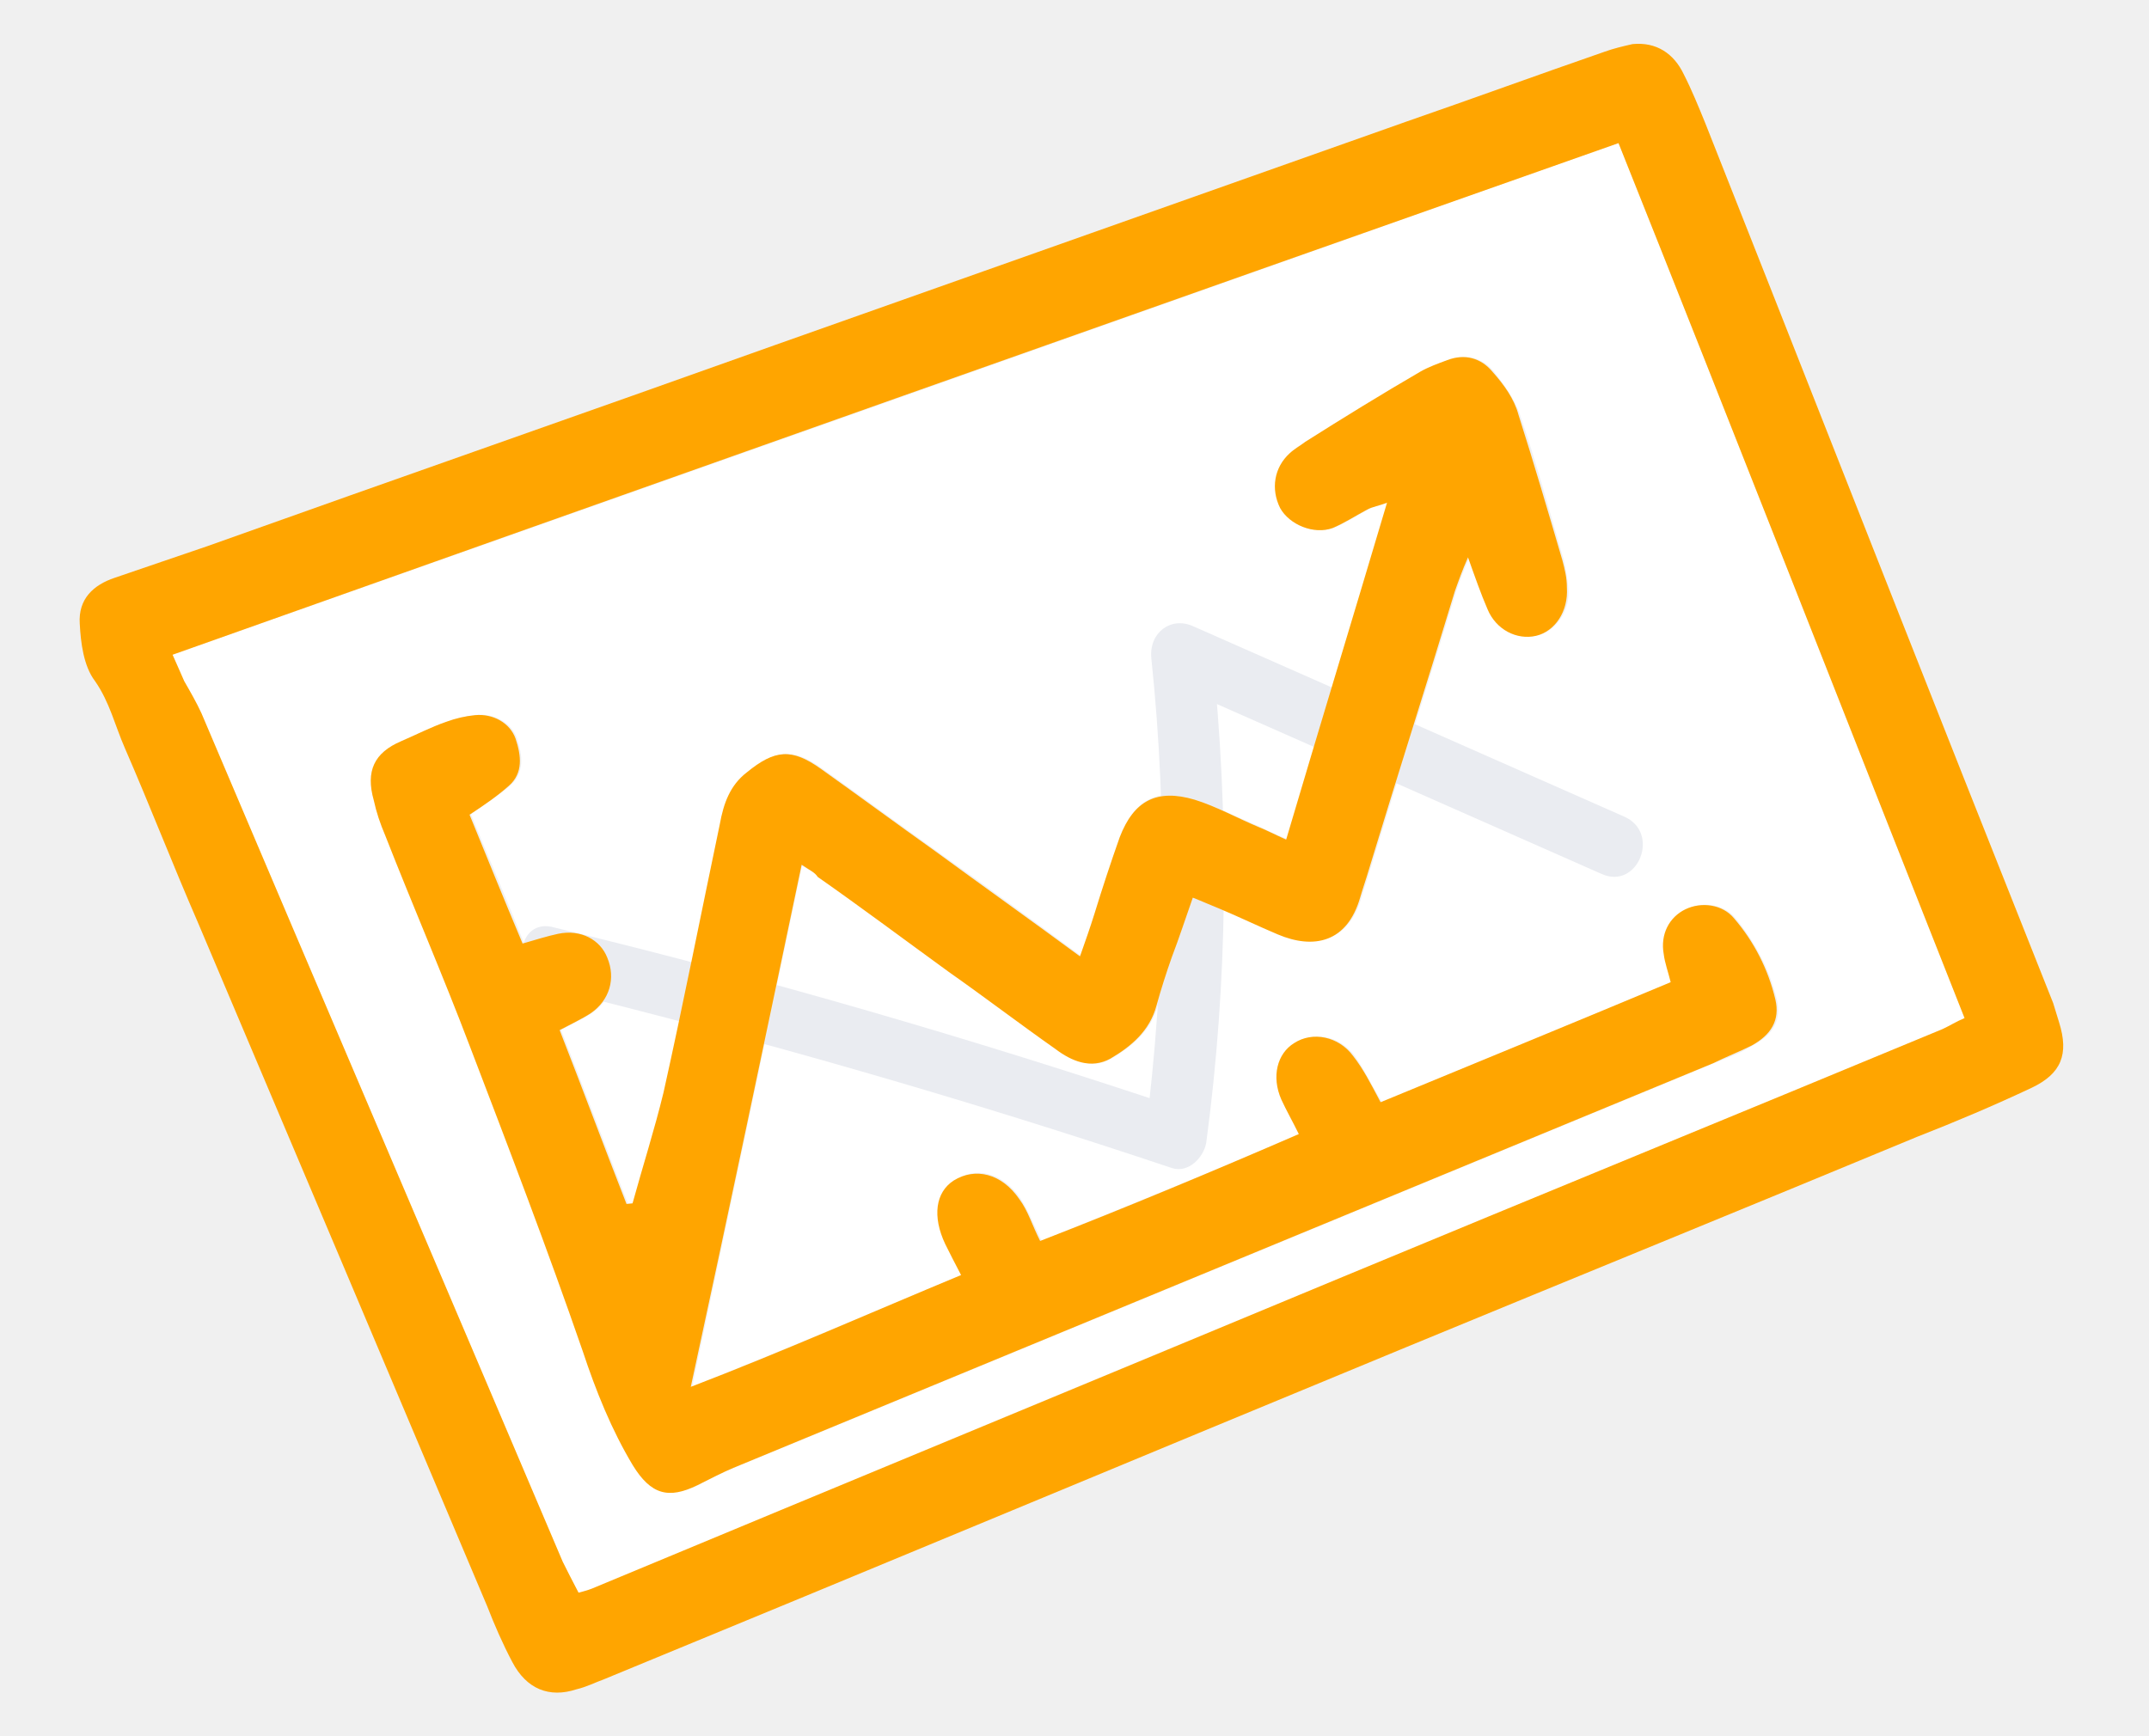
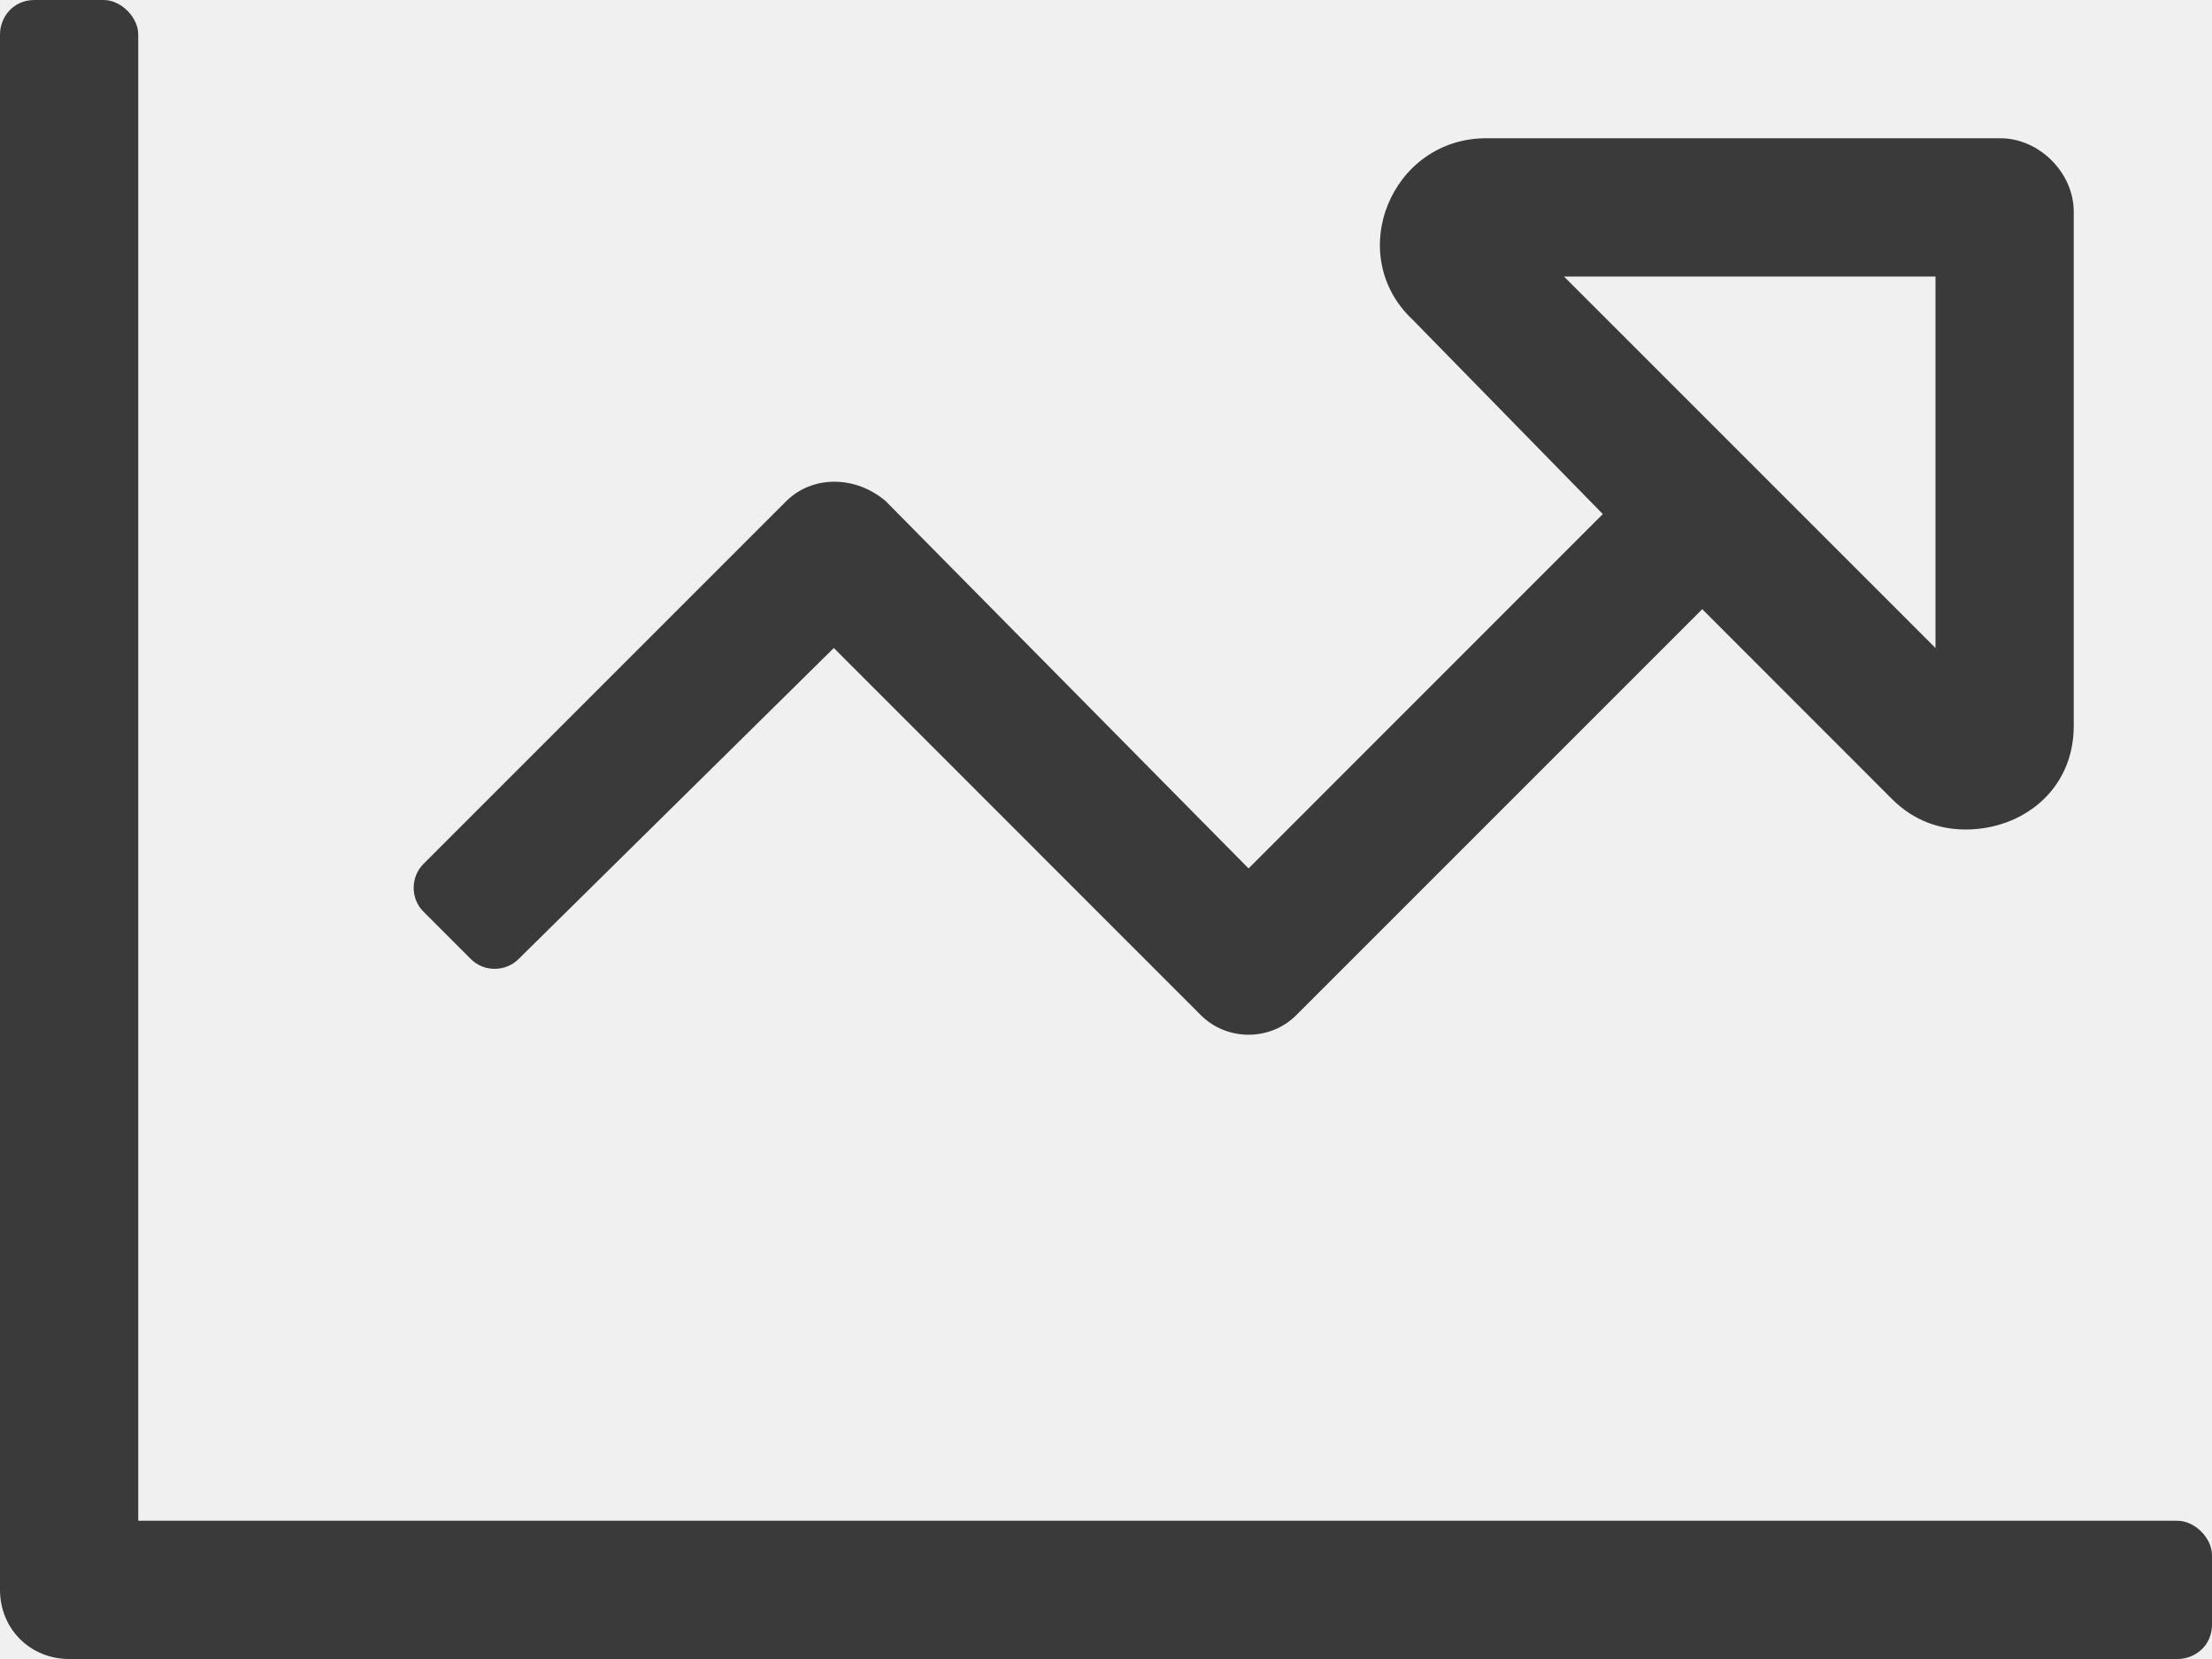
- <svg xmlns="http://www.w3.org/2000/svg" aria-hidden="true" width="130" height="105" viewBox="0 0 130 105" fill="none">
-   <path d="M34.992 96.398C34.612 95.678 34.322 95.1 34.032 94.522C26.774 77.421 19.434 60.252 12.176 43.151C11.877 42.499 11.433 41.86 11.134 41.207C10.935 40.772 10.728 40.262 10.429 39.609C39.667 29.302 68.686 19.017 97.915 8.635C104.933 26.215 111.815 43.883 118.851 61.612C118.439 61.88 118.027 62.148 117.525 62.273C105.334 67.339 93.135 72.33 80.945 77.396C65.929 83.574 50.995 89.82 35.989 96.073C35.778 96.169 35.486 96.198 34.992 96.398ZM48.516 52.387C48.989 52.644 49.308 52.84 49.553 53.043C52.22 54.979 54.813 56.922 57.471 58.783C59.574 60.32 61.758 61.924 63.933 63.454C64.98 64.185 66.082 64.759 67.254 64.037C68.498 63.308 69.643 62.361 70.052 60.805C70.311 59.87 70.635 58.852 70.968 57.91C71.347 56.735 71.799 55.554 72.243 54.297C72.944 54.607 73.409 54.789 73.874 54.971C75.04 55.462 76.216 56.029 77.382 56.52C79.551 57.368 81.579 57.017 82.367 54.286C82.524 53.74 82.746 53.112 82.903 52.566C84.607 46.94 86.392 41.382 88.096 35.756C88.317 35.127 88.539 34.499 88.889 33.706C89.332 34.952 89.592 35.912 90.072 36.85C90.66 38.081 91.917 38.715 92.996 38.457C94.147 38.193 95.029 36.893 94.87 35.544C94.809 35.019 94.738 34.42 94.603 33.902C93.739 30.955 92.949 28 91.939 25.067C91.605 24.115 90.988 23.266 90.379 22.492C89.689 21.65 88.695 21.369 87.635 21.776C87.068 21.984 86.501 22.191 86.016 22.466C83.664 23.835 81.394 25.271 79.051 26.715C78.703 26.901 78.355 27.087 78.098 27.415C77.164 28.265 76.957 29.65 77.528 30.731C78.016 31.744 79.492 32.357 80.699 31.935C81.403 31.638 82.09 31.192 82.785 30.82C83.06 30.641 83.425 30.605 83.992 30.398C81.927 37.348 79.9 43.992 77.89 50.785C77.188 50.475 76.724 50.293 76.25 50.036C74.929 49.484 73.671 48.85 72.359 48.373C70.052 47.614 68.589 48.365 67.821 50.639C67.258 52.134 66.777 53.698 66.296 55.261C66.018 56.047 65.75 56.907 65.417 57.849C62.423 55.642 59.593 53.571 56.69 51.507C54.35 49.842 52.084 48.169 49.745 46.504C47.971 45.239 46.948 45.339 45.262 46.718C44.254 47.575 43.939 48.668 43.633 49.835C42.497 55.254 41.433 60.665 40.223 66.091C39.748 68.336 38.972 70.535 38.351 72.794C38.205 72.809 38.132 72.816 37.986 72.83C36.613 69.326 35.313 65.816 33.94 62.312C34.636 61.94 35.267 61.651 35.816 61.293C36.979 60.497 37.34 59.172 36.825 57.934C36.328 56.846 35.226 56.272 33.846 56.484C33.124 56.631 32.485 56.845 31.699 57.074C30.642 54.373 29.53 51.83 28.491 49.278C29.37 48.585 30.203 48.124 30.872 47.528C31.742 46.76 31.619 45.711 31.276 44.683C30.942 43.73 29.913 43.15 28.817 43.257C28.233 43.315 27.657 43.447 27.09 43.655C26.167 43.973 25.261 44.441 24.347 44.834C22.737 45.599 22.267 46.631 22.698 48.408C22.932 49.143 23.093 49.885 23.392 50.538C25.072 54.77 26.898 58.987 28.514 63.301C30.861 69.438 33.209 75.575 35.337 81.733C36.139 84.156 37.079 86.489 38.366 88.637C39.463 90.424 40.457 90.705 42.277 89.844C42.973 89.472 43.668 89.101 44.445 88.797C64.18 80.638 83.988 72.472 103.722 64.314C104.5 64.01 105.35 63.699 106.036 63.252C107.29 62.598 107.777 61.717 107.481 60.457C107.051 58.68 106.191 57.021 104.983 55.548C104.292 54.706 103.015 54.528 102.036 55.004C101.049 55.404 100.514 56.518 100.729 57.71C100.799 58.309 101.007 58.82 101.15 59.412C95.234 61.89 89.381 64.285 83.601 66.673C82.966 65.674 82.56 64.729 81.943 63.88C81.062 62.678 79.475 62.379 78.376 63.094C77.351 63.801 76.989 65.126 77.595 66.506C77.894 67.159 78.274 67.88 78.654 68.6C73.451 70.856 68.229 72.962 63.008 75.068C62.519 74.055 62.203 73.252 61.749 72.538C60.679 70.976 59.074 70.528 57.774 71.413C56.675 72.128 56.486 73.663 57.265 75.254C57.554 75.832 57.917 76.403 58.224 77.131C52.728 79.415 47.451 81.678 41.873 83.895C44.109 73.365 46.289 62.992 48.516 52.387Z" fill="white" />
-   <path d="M33.142 59.767C45.88 62.896 58.467 66.509 70.915 70.682C71.909 70.981 72.798 70.04 72.966 69.164C74.279 59.424 74.382 49.404 73.319 39.414C72.458 40.041 71.668 40.661 70.818 41.364C79.484 45.181 88.234 49.069 96.9 52.886C99.087 53.858 100.49 50.366 98.23 49.401C89.564 45.584 80.815 41.696 72.148 37.879C70.822 37.298 69.499 38.279 69.648 39.83C70.656 49.434 70.497 59.068 69.295 68.563C69.951 68.034 70.679 67.497 71.346 67.045C58.898 62.872 46.227 59.189 33.572 56.13C31.202 55.409 30.793 59.2 33.142 59.767Z" fill="#EAECF1" />
-   <path d="M98.755 2.668C100.216 2.524 101.263 3.254 101.851 4.484C102.331 5.422 102.746 6.442 103.162 7.462C108.418 20.733 113.592 33.936 118.849 47.207C120.637 51.729 122.416 56.175 124.204 60.696C124.322 61.063 124.447 61.505 124.565 61.873C125.159 63.784 124.707 64.965 122.887 65.826C120.646 66.88 118.324 67.866 115.992 68.777C105.706 73.047 95.411 77.242 85.052 81.519C68.914 88.183 52.785 94.921 36.575 101.592C36.008 101.8 35.45 102.082 34.874 102.214C33.238 102.754 31.844 102.209 30.984 100.551C30.413 99.471 29.907 98.309 29.483 97.214C23.645 83.394 17.807 69.574 11.977 55.829C10.459 52.342 9.077 48.766 7.559 45.279C6.953 43.899 6.639 42.49 5.75 41.214C5.051 40.298 4.884 38.875 4.825 37.744C4.722 36.239 5.656 35.39 6.936 34.961C8.782 34.325 10.701 33.681 12.548 33.045C23.965 28.967 35.464 24.956 46.881 20.878C59.651 16.364 72.348 11.857 85.118 7.343C89.094 5.967 93.061 4.516 97.037 3.14C97.604 2.933 98.18 2.8 98.755 2.668ZM34.999 96.368C35.502 96.243 35.785 96.139 35.995 96.043C51 89.794 65.94 83.627 80.944 77.377C93.132 72.314 105.329 67.326 117.517 62.263C117.937 62.07 118.349 61.803 118.843 61.602C111.798 43.81 104.927 26.228 97.909 8.66C68.676 18.961 39.663 29.241 10.439 39.616C10.738 40.269 10.945 40.779 11.144 41.214C11.516 41.859 11.887 42.504 12.186 43.157C19.443 60.246 26.782 77.403 34.04 94.493C34.329 95.071 34.619 95.648 34.999 96.368Z" fill="orange" />
-   <path d="M48.494 52.322C46.267 62.928 44.087 73.301 41.787 83.915C47.374 81.772 52.642 79.434 58.138 77.15C57.758 76.429 57.468 75.851 57.179 75.273C56.392 73.607 56.589 72.147 57.688 71.432C58.997 70.621 60.593 70.995 61.663 72.557C62.19 73.263 62.442 74.148 62.922 75.087C68.152 73.056 73.365 70.875 78.569 68.619C78.18 67.823 77.808 67.177 77.51 66.525C76.904 65.144 77.257 63.744 78.291 63.112C79.389 62.397 80.977 62.696 81.857 63.898C82.466 64.672 82.945 65.611 83.516 66.692C89.296 64.303 95.148 61.908 101.065 59.43C100.922 58.837 100.705 58.252 100.644 57.728C100.429 56.536 100.972 55.497 101.951 55.021C102.93 54.546 104.207 54.723 104.898 55.565C106.097 56.963 106.957 58.623 107.397 60.475C107.692 61.734 107.132 62.624 105.951 63.27C105.183 63.649 104.406 63.953 103.637 64.332C83.902 72.491 64.094 80.658 44.359 88.817C43.655 89.114 42.959 89.485 42.191 89.864C40.444 90.719 39.377 90.444 38.279 88.657C36.992 86.509 36.053 84.176 35.251 81.753C33.122 75.594 30.774 69.456 28.427 63.319C26.82 59.079 24.994 54.862 23.305 50.555C22.997 49.827 22.772 49.167 22.611 48.425C22.107 46.655 22.641 45.541 24.26 44.851C25.175 44.457 26.08 43.989 27.004 43.671C27.571 43.463 28.146 43.331 28.731 43.273C29.827 43.166 30.856 43.747 31.19 44.699C31.532 45.727 31.656 46.776 30.785 47.544C30.116 48.141 29.365 48.67 28.404 49.295C29.443 51.846 30.482 54.398 31.612 57.092C32.398 56.862 33.111 56.641 33.76 56.501C35.13 56.215 36.314 56.856 36.739 57.952C37.254 59.19 36.892 60.514 35.73 61.311C35.18 61.668 34.549 61.958 33.854 62.33C35.227 65.834 36.526 69.345 37.899 72.849C38.045 72.835 38.118 72.827 38.264 72.813C38.886 70.553 39.589 68.361 40.137 66.109C41.347 60.682 42.41 55.271 43.547 49.852C43.771 48.617 44.159 47.517 45.176 46.735C46.862 45.356 47.885 45.255 49.659 46.521C51.998 48.186 54.264 49.858 56.604 51.523C59.434 53.595 62.337 55.66 65.332 57.867C65.664 56.925 65.941 56.139 66.21 55.279C66.691 53.715 67.181 52.226 67.736 50.655C68.585 48.449 69.976 47.706 72.273 48.389C73.577 48.792 74.843 49.501 76.164 50.053C76.629 50.235 77.103 50.492 77.804 50.802C79.814 44.008 81.842 37.364 83.907 30.413C83.413 30.613 83.048 30.649 82.7 30.835C82.005 31.207 81.318 31.654 80.614 31.95C79.48 32.365 78.004 31.752 77.442 30.746C76.863 29.59 77.078 28.28 78.013 27.43C78.279 27.176 78.626 26.991 78.965 26.73C81.235 25.293 83.579 23.849 85.931 22.481C86.416 22.206 86.982 21.998 87.549 21.791C88.61 21.383 89.604 21.664 90.294 22.506C90.976 23.273 91.593 24.122 91.853 25.082C92.79 28.023 93.654 30.97 94.518 33.918C94.653 34.435 94.788 34.953 94.785 35.559C94.88 36.991 94.062 38.208 92.91 38.473C91.759 38.738 90.502 38.104 89.987 36.866C89.58 35.92 89.246 34.967 88.804 33.722C88.454 34.515 88.232 35.143 88.01 35.771C86.307 41.398 84.522 46.956 82.818 52.583C82.66 53.129 82.439 53.757 82.281 54.303C81.494 57.035 79.474 57.461 77.296 56.538C76.13 56.046 74.955 55.479 73.788 54.988C73.323 54.806 72.777 54.557 72.157 54.314C71.713 55.571 71.334 56.745 70.882 57.927C70.549 58.87 70.225 59.887 69.966 60.823C69.558 62.379 68.412 63.326 67.168 64.055C65.987 64.702 64.821 64.21 63.847 63.472C61.672 61.942 59.561 60.33 57.385 58.801C54.719 56.864 52.125 54.921 49.467 53.06C49.286 52.774 48.976 52.653 48.494 52.322Z" fill="orange" />
+ <svg xmlns="http://www.w3.org/2000/svg" width="20" height="15" viewBox="0 0 20 15" fill="none">
+   <path d="M19.688 13.75H1.25V0.312C1.25 0.156 1.094 0 0.938 0H0.312C0.117 0 0 0.156 0 0.312V14.375C0 14.727 0.273 15 0.625 15H19.688C19.844 15 20 14.883 20 14.688V14.062C20 13.906 19.844 13.75 19.688 13.75ZM3.828 7.812C3.711 7.93 3.711 8.125 3.828 8.242L4.258 8.672C4.375 8.789 4.57 8.789 4.688 8.672L7.539 5.859L10.859 9.18C11.094 9.414 11.484 9.414 11.719 9.18L15.391 5.508L17.109 7.227C17.305 7.422 17.539 7.5 17.773 7.5C18.281 7.5 18.75 7.148 18.75 6.562V1.914C18.75 1.562 18.438 1.25 18.086 1.25H13.438C12.578 1.25 12.148 2.305 12.773 2.891L14.492 4.648L11.289 7.852L8.008 4.531C7.734 4.297 7.344 4.297 7.109 4.531L3.828 7.812ZM14.141 2.5H17.5V5.859L14.141 2.5Z" fill="#3A3A3A" />
</svg>
